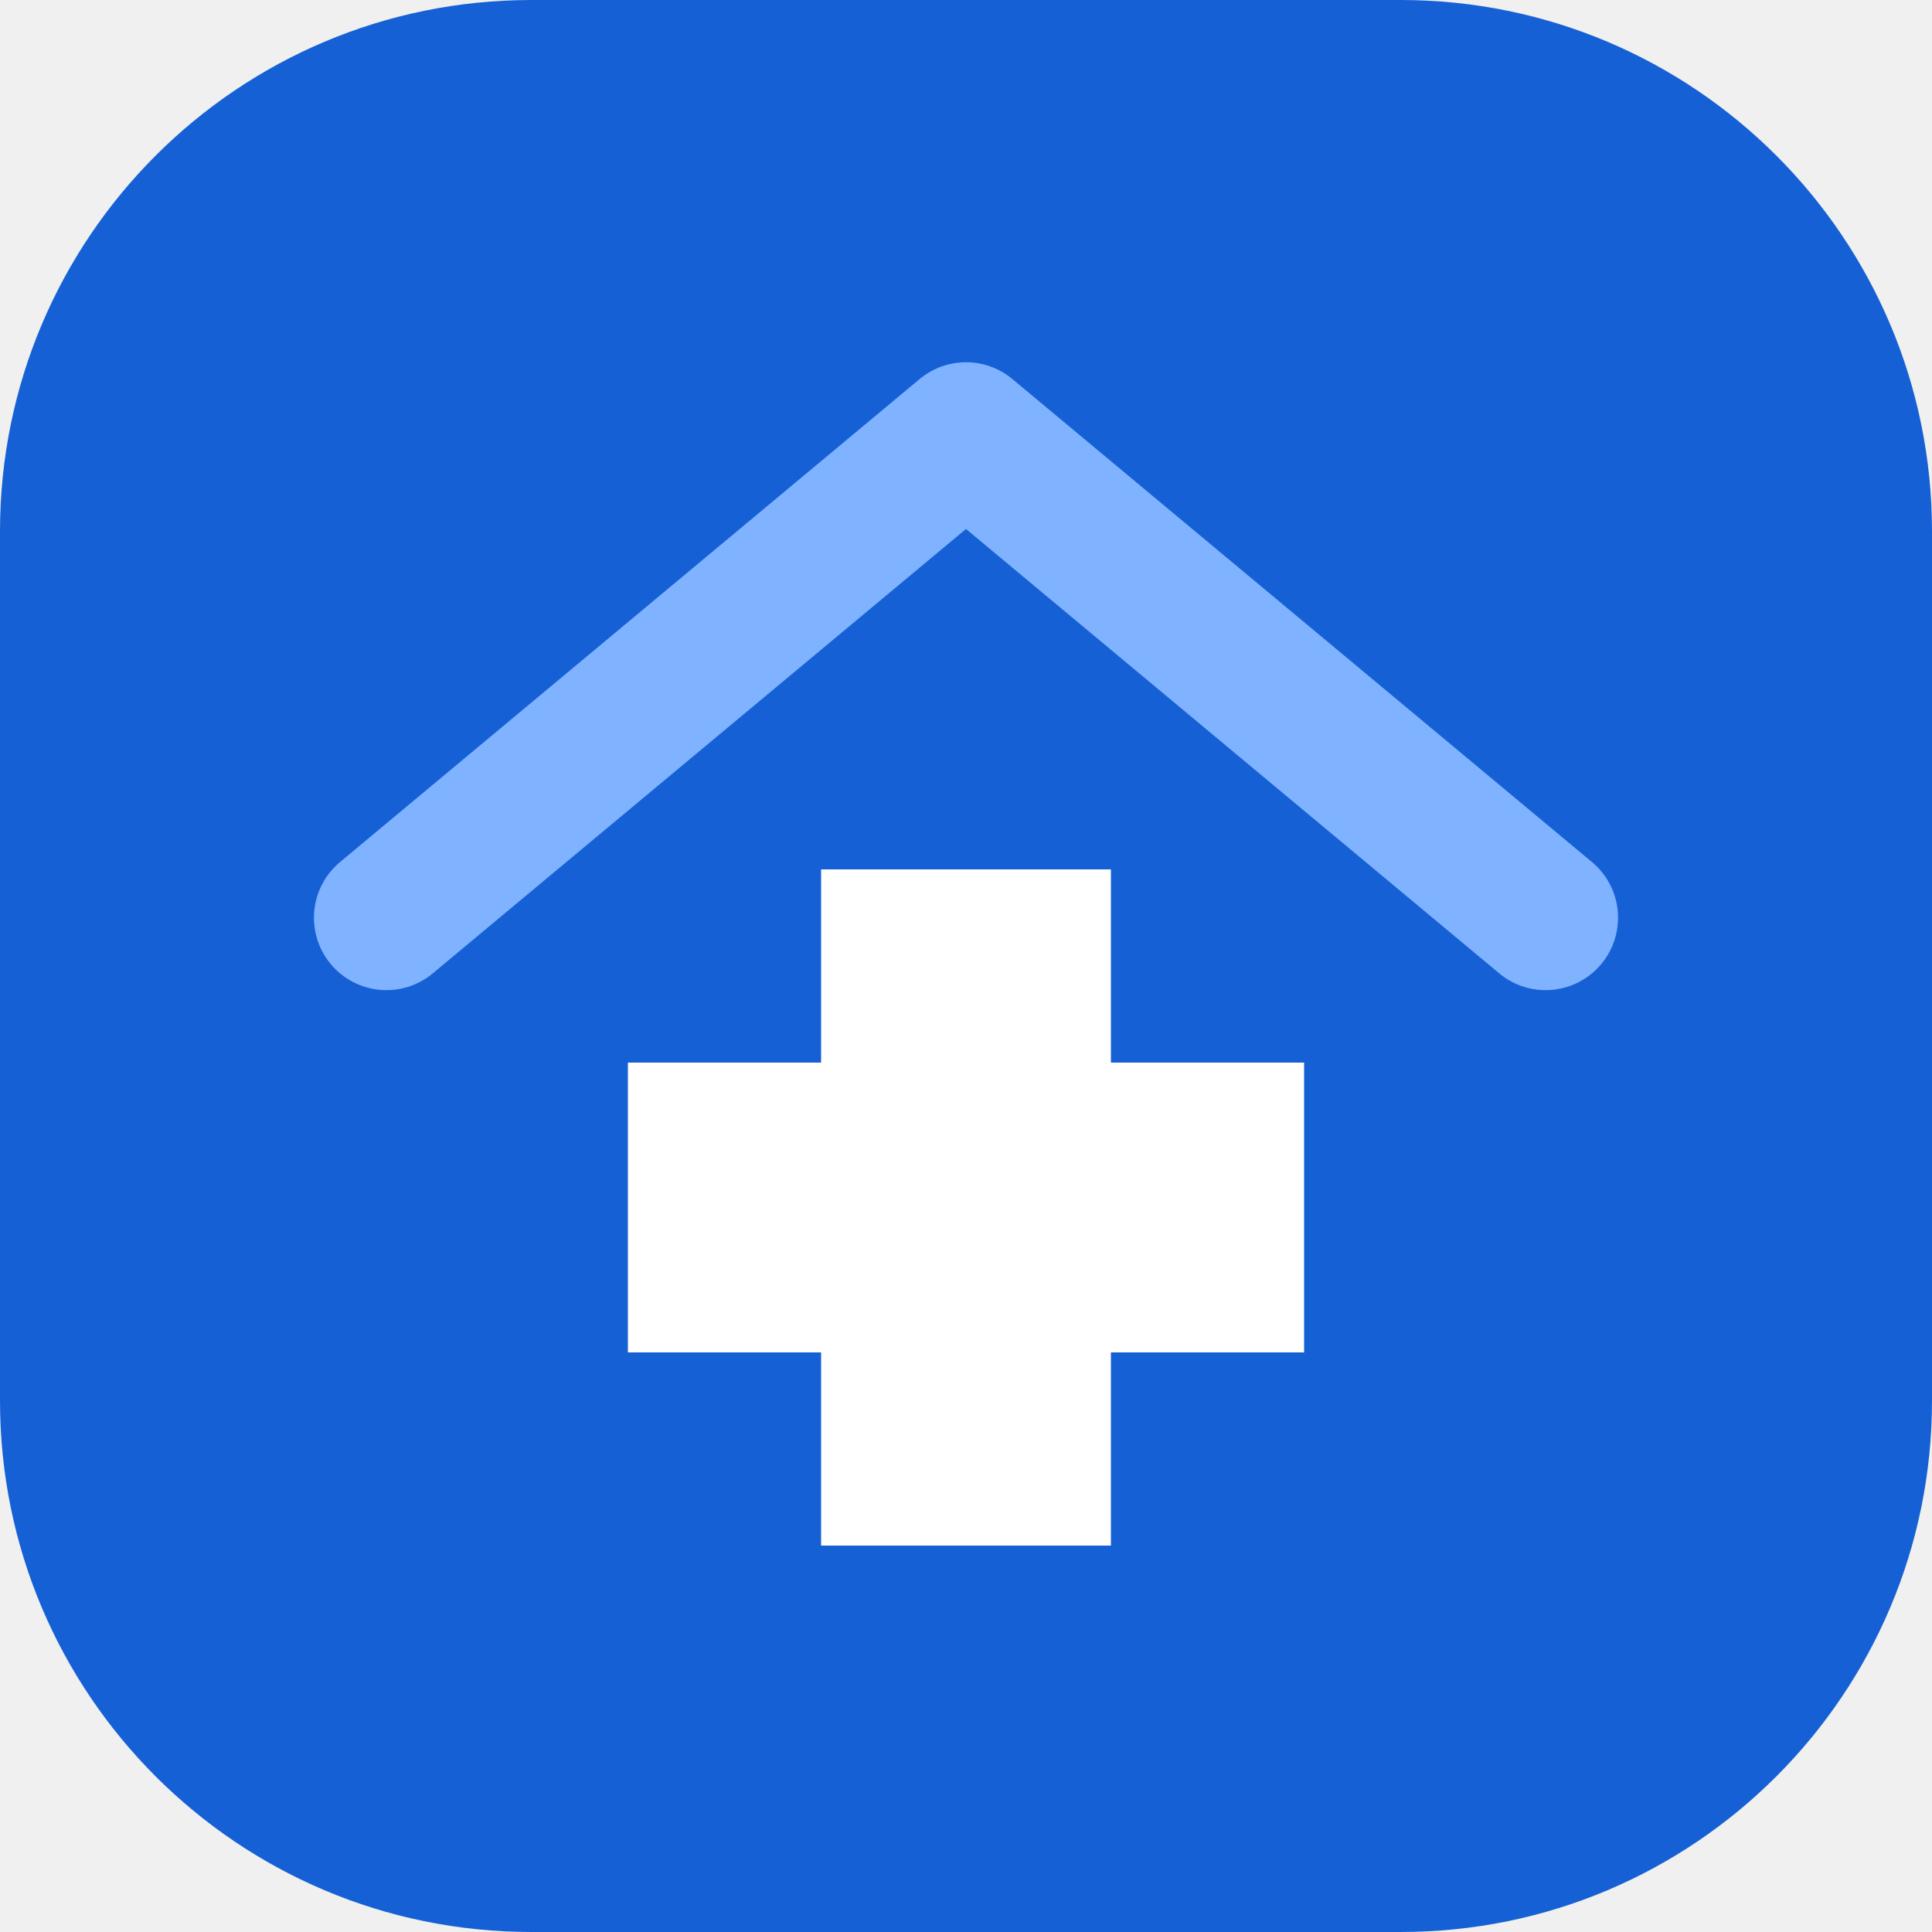
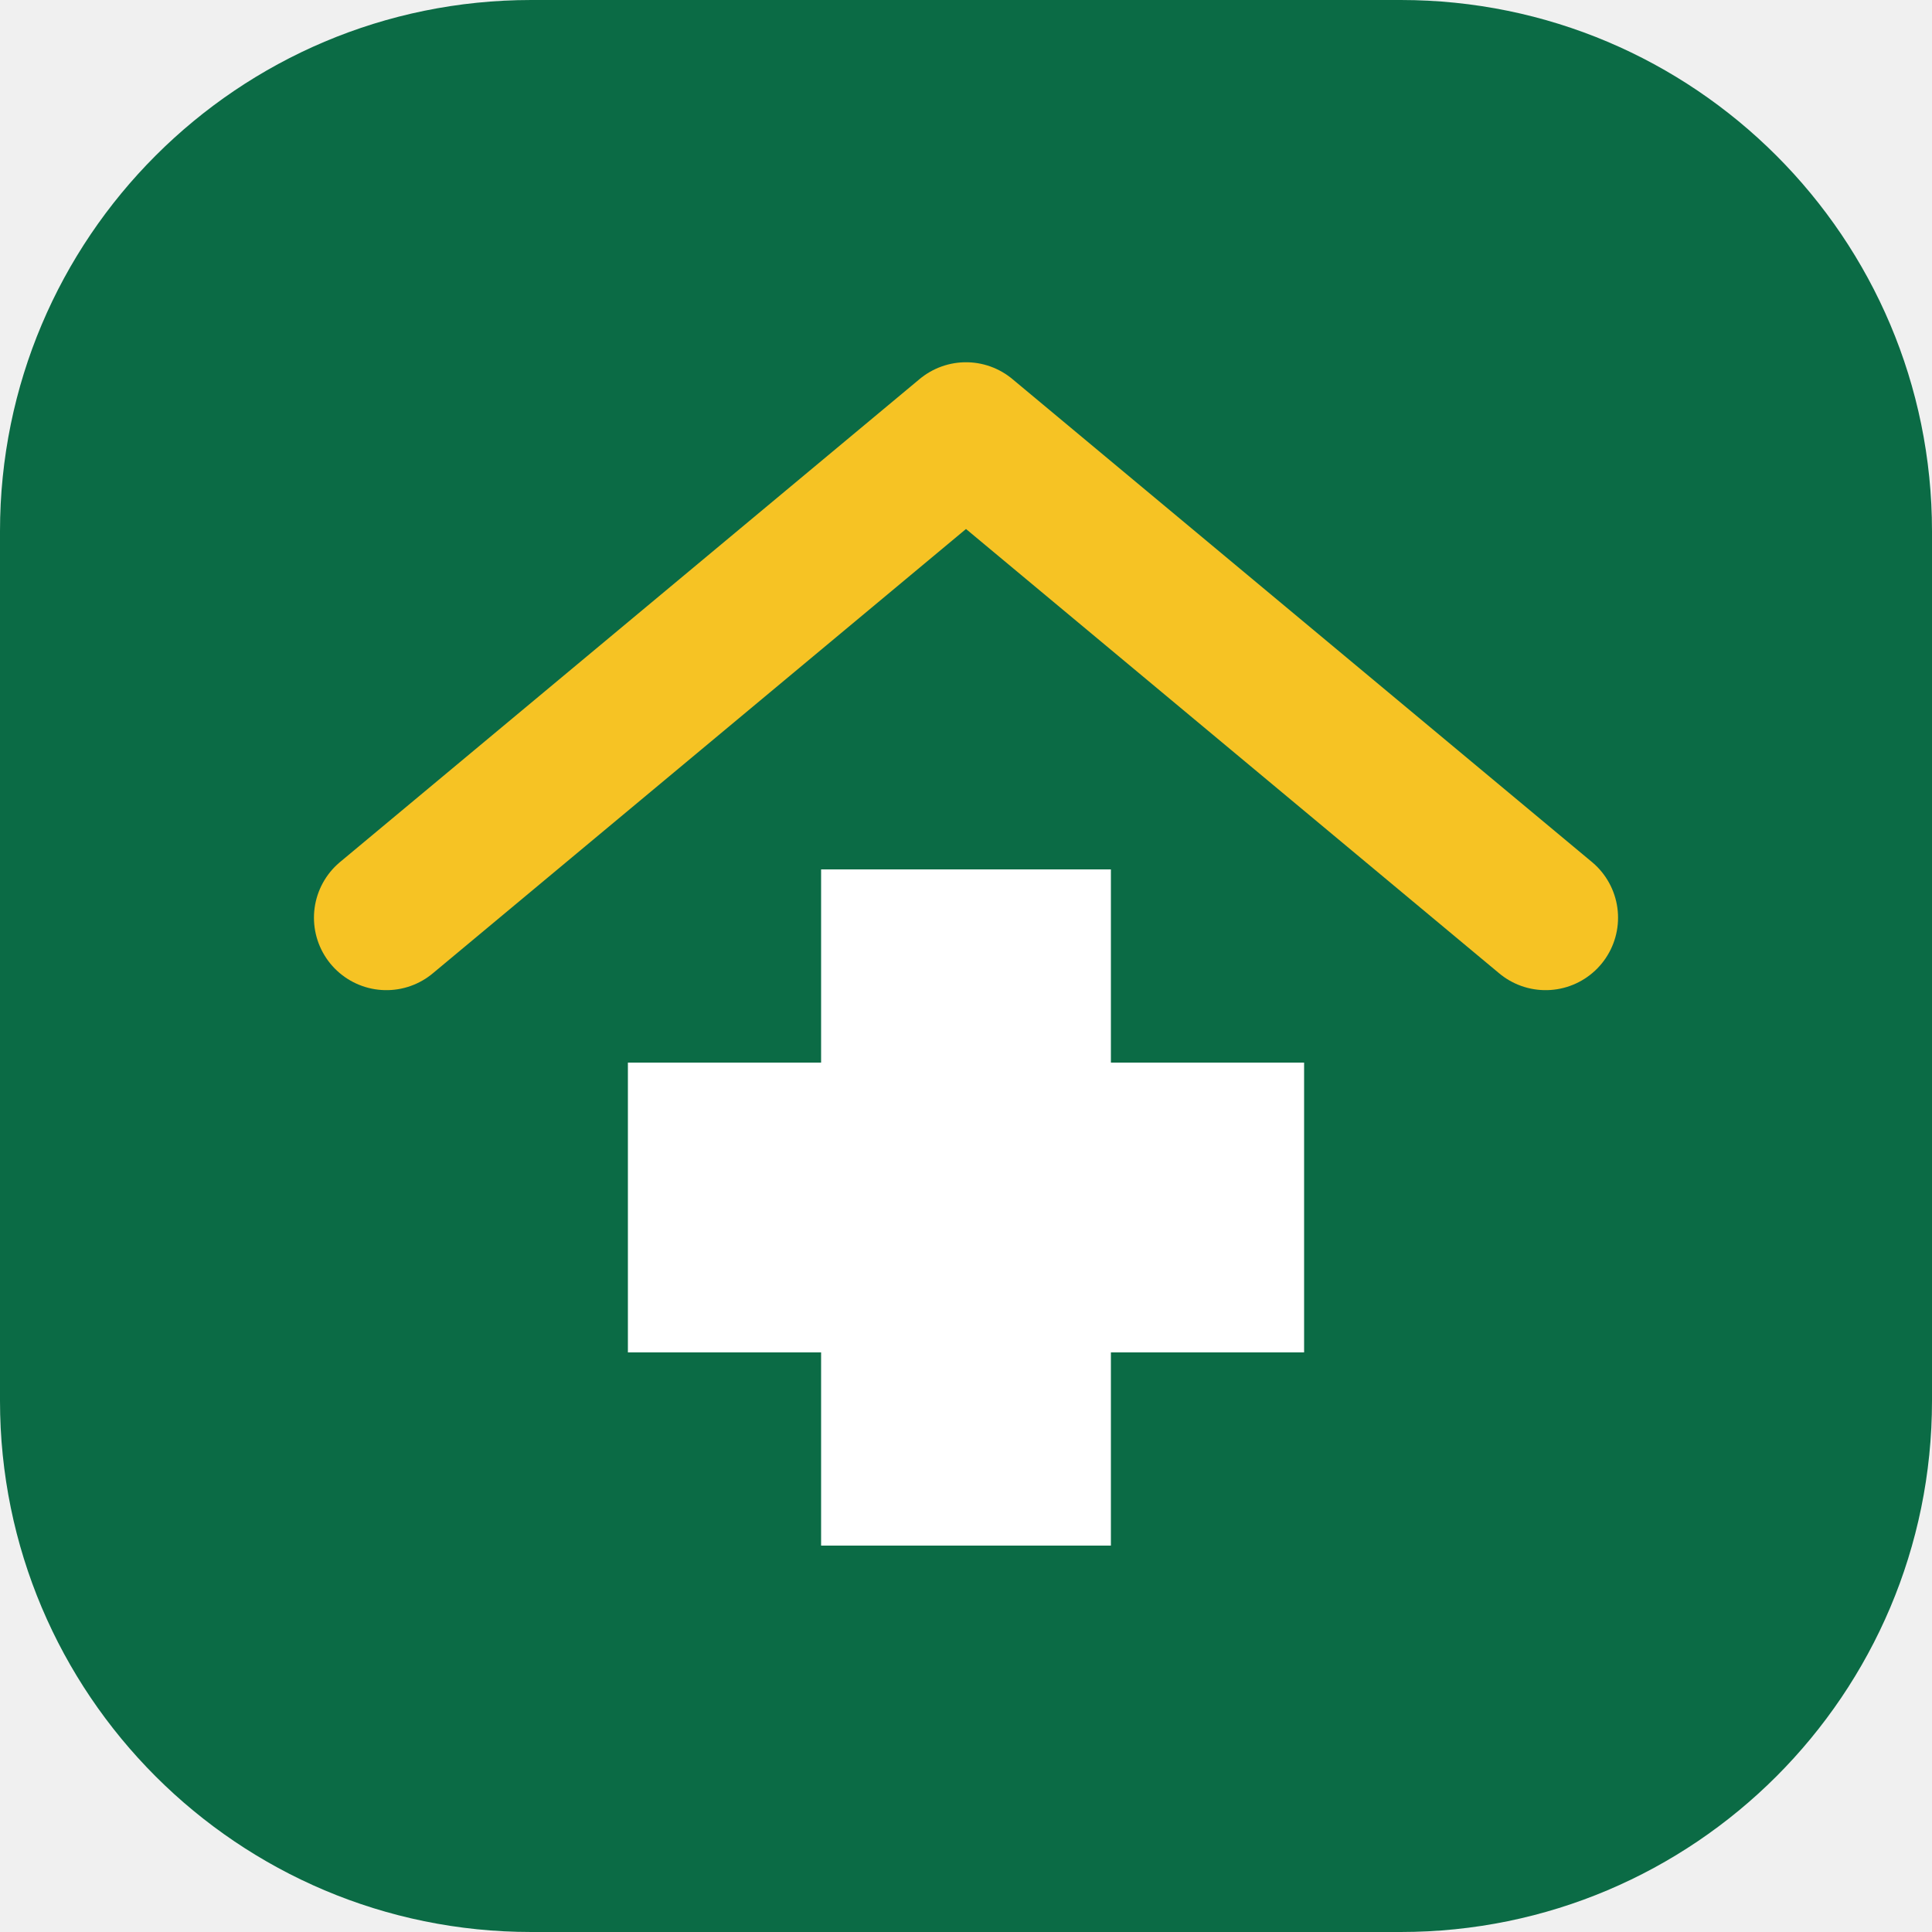
<svg xmlns="http://www.w3.org/2000/svg" viewBox="0 0 40 40">
-   <rect width="40" height="40" rx="11" fill="#1660d6" />
-   <path d="M8 19 20 9l12 10" fill="none" stroke="#7fb2ff" stroke-width="3" stroke-linecap="round" stroke-linejoin="round" />
+   <rect width="40" height="40" rx="11" fill="#0b6b45" />
+   <path d="M8 19 20 9l12 10" fill="none" stroke="#f6c324" stroke-width="3" stroke-linecap="round" stroke-linejoin="round" />
  <path d="M17 18h6v4h4v6h-4v4h-6v-4h-4v-6h4z" fill="#ffffff" />
</svg>
